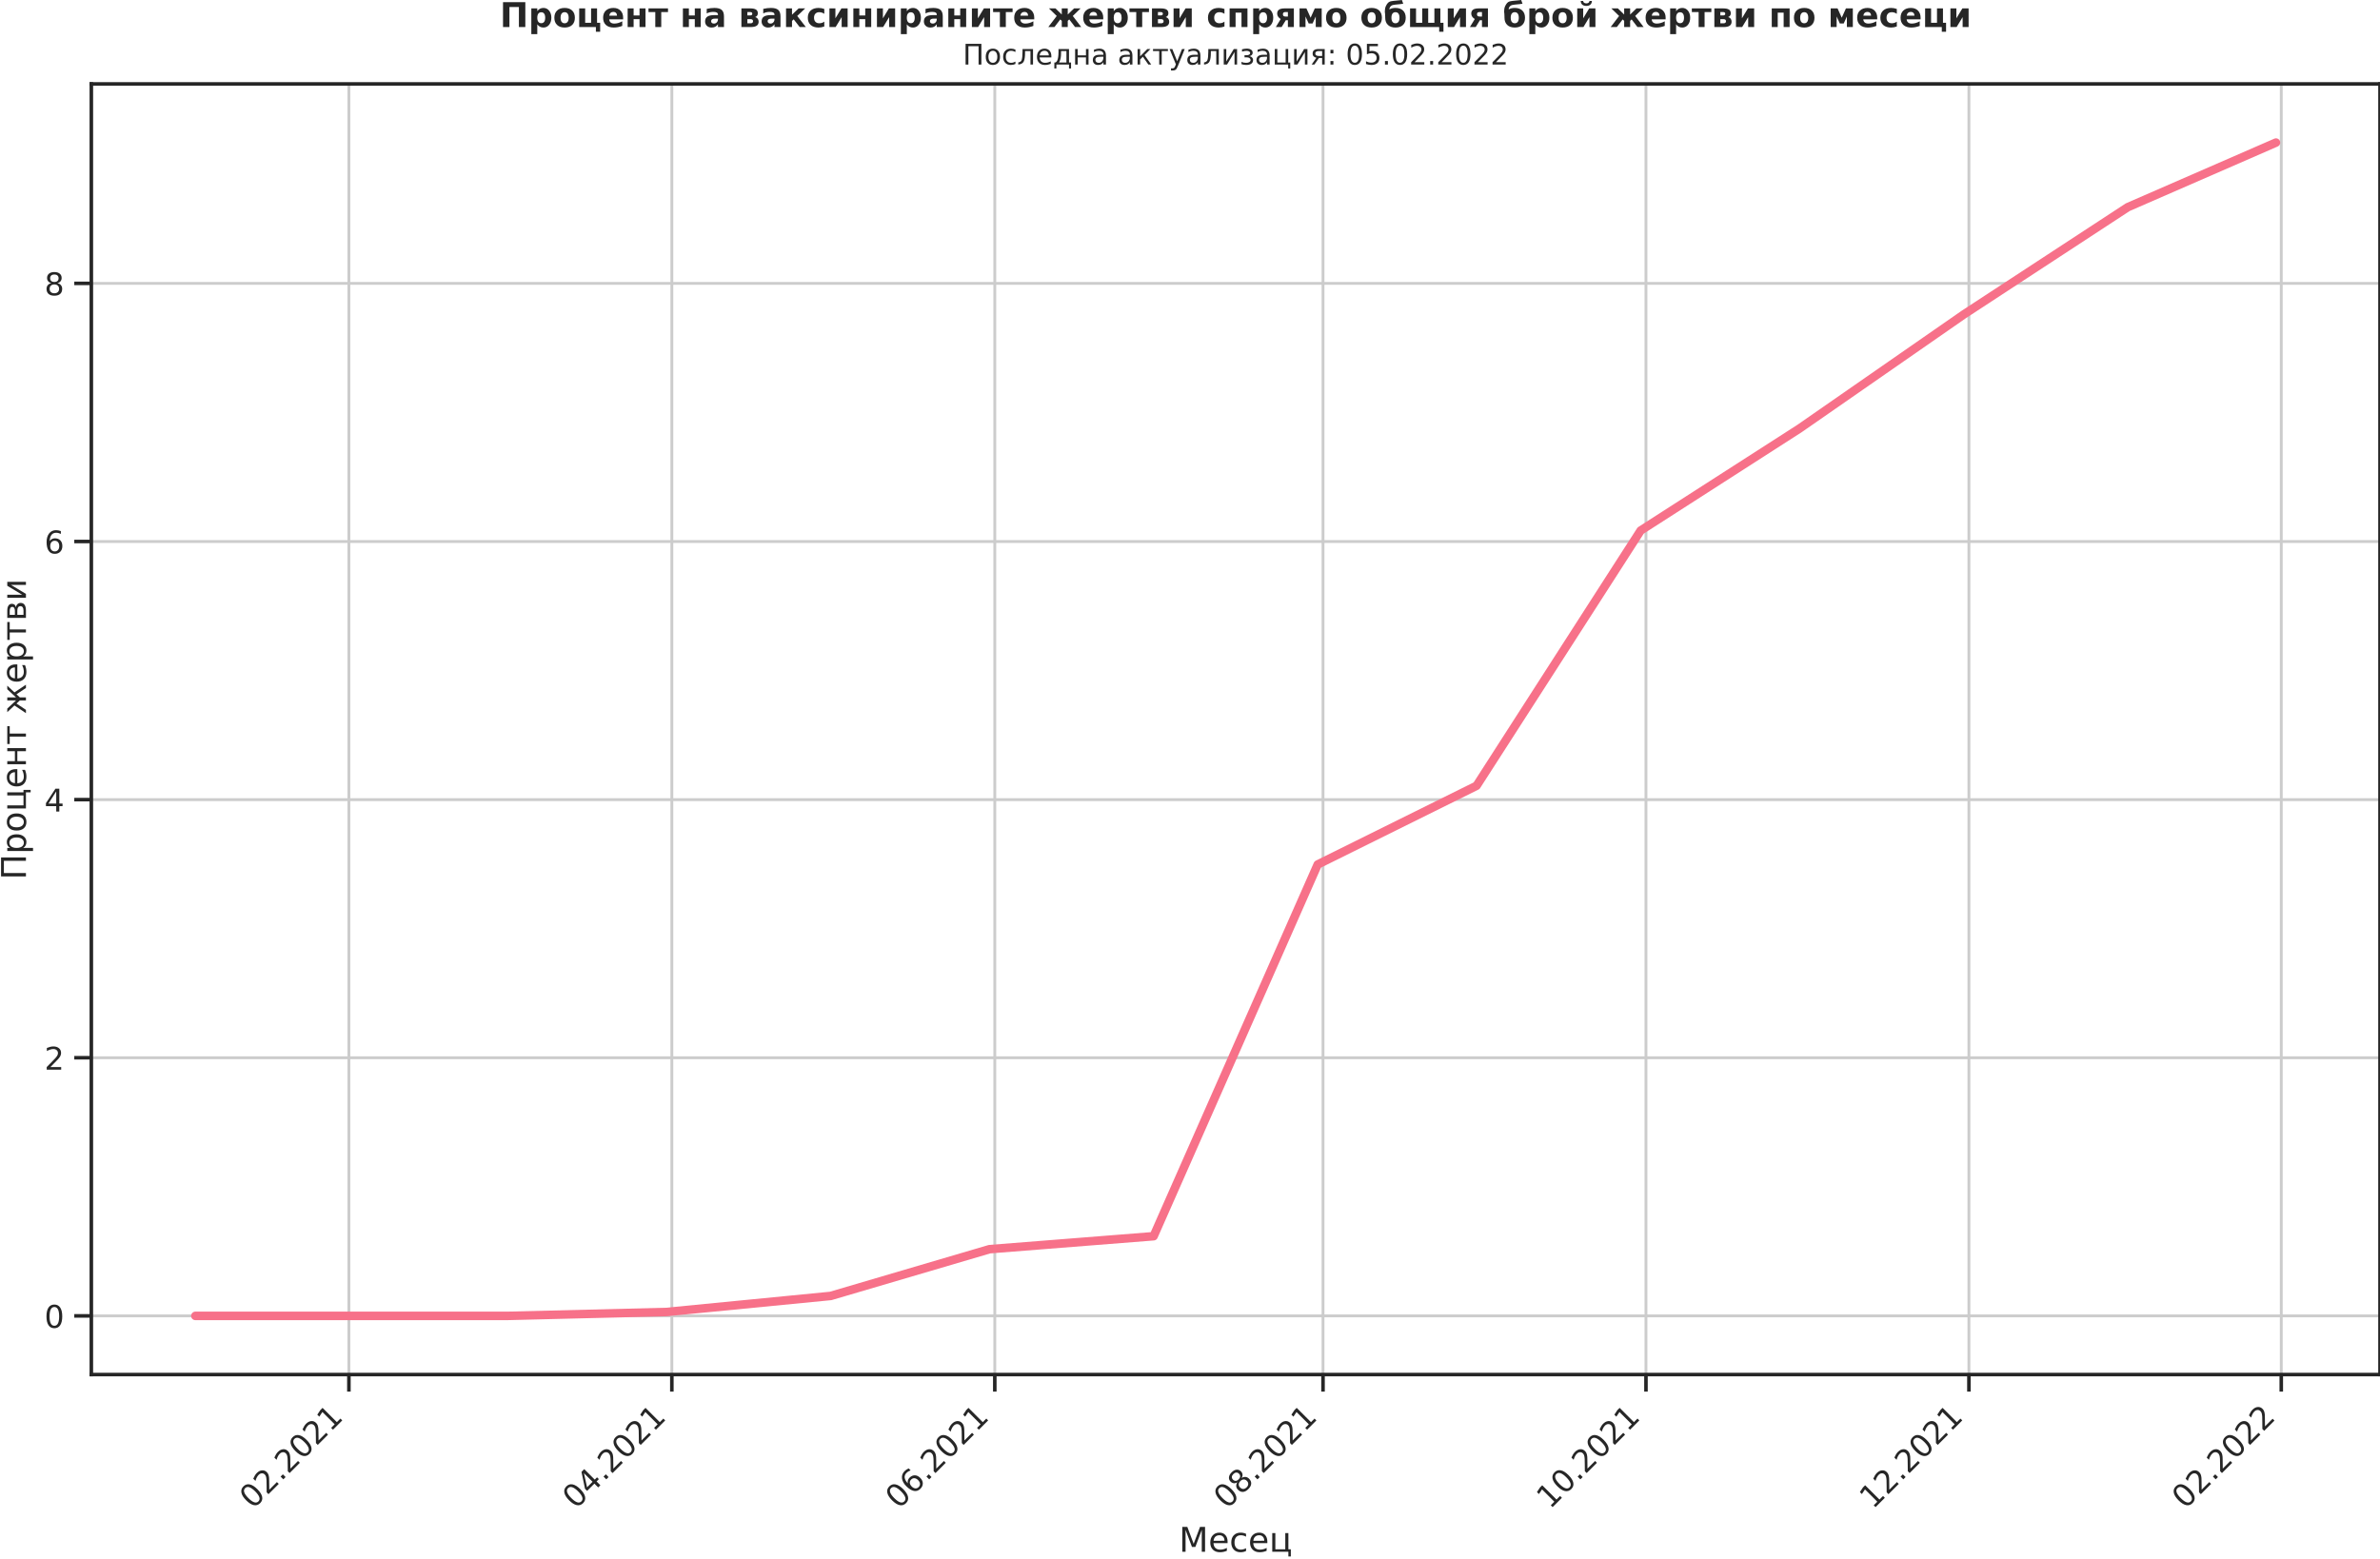
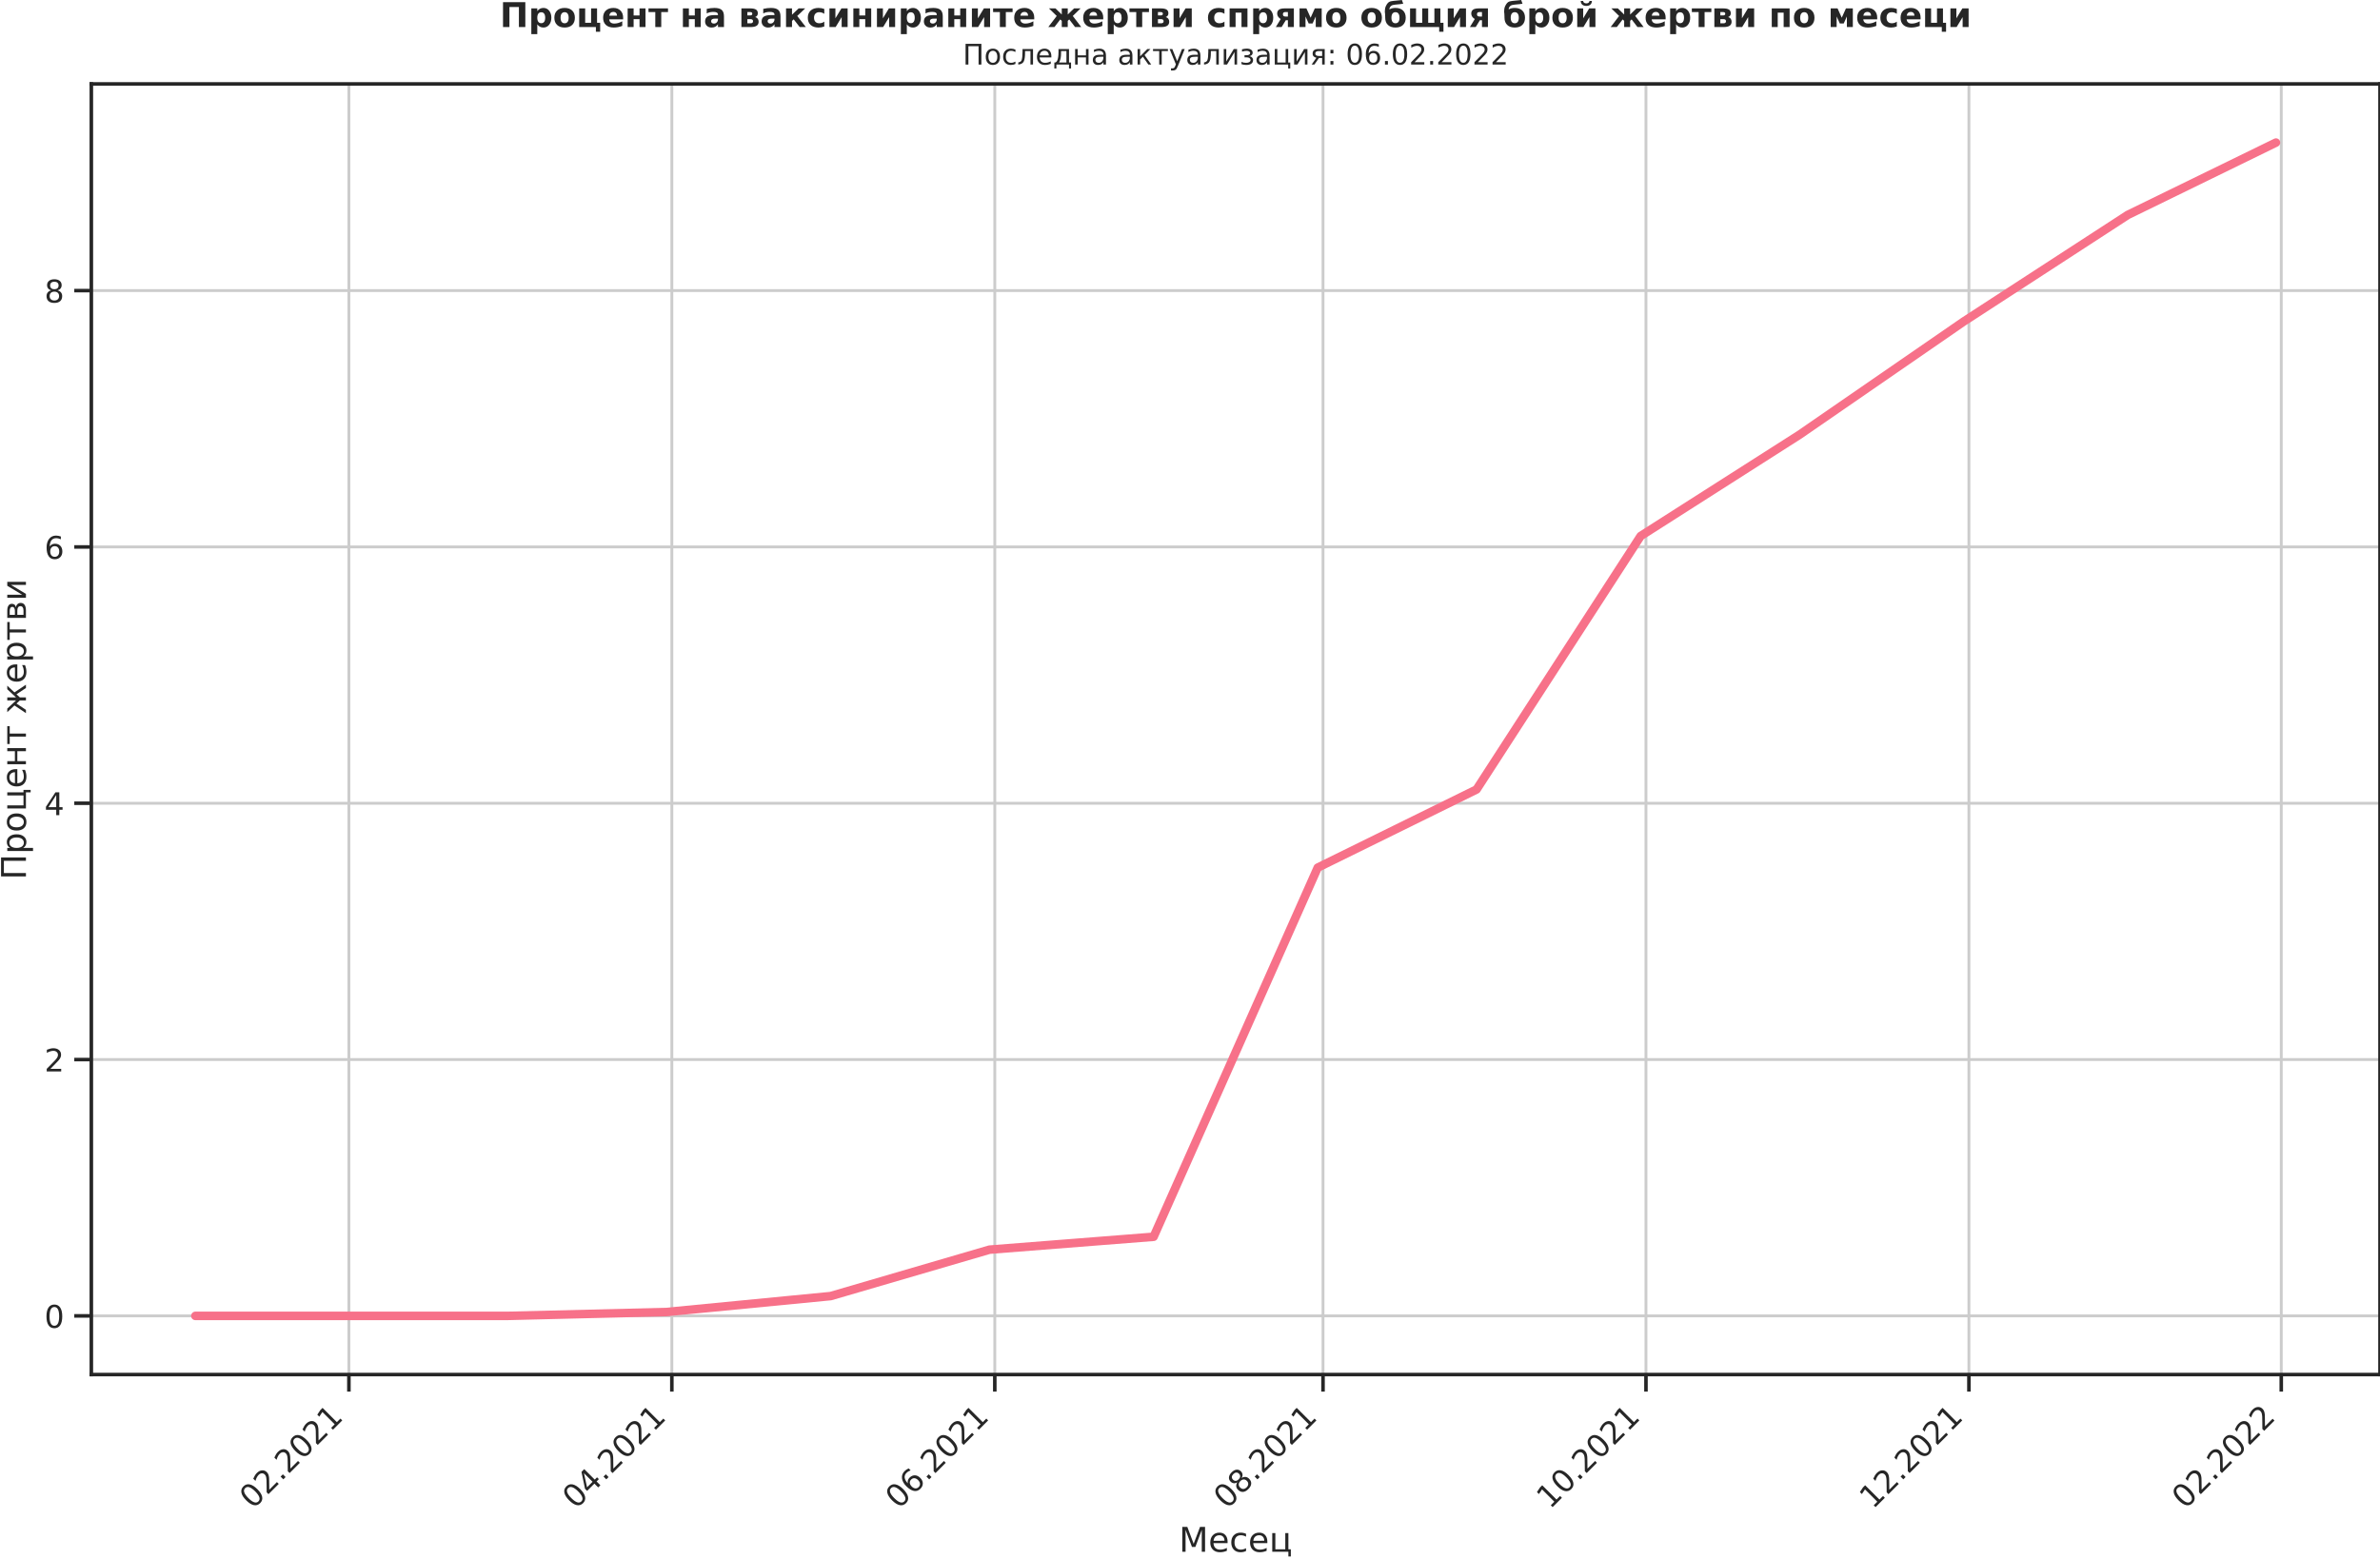
<svg xmlns="http://www.w3.org/2000/svg" xmlns:xlink="http://www.w3.org/1999/xlink" width="836.712pt" height="548.16pt" viewBox="0 0 836.712 548.16" version="1.1">
  <defs>
    <style type="text/css">*{stroke-linejoin: round; stroke-linecap: butt}</style>
  </defs>
  <g id="figure_1">
    <g id="patch_1">
      <path d="M -0 548.16  L 836.712 548.16  L 836.712 0  L -0 0  L -0 548.16  z " style="fill: none" />
    </g>
    <g id="axes_1">
      <g id="patch_2">
        <path d="M 32.112 483.354  L 836.712 483.354  L 836.712 29.51  L 32.112 29.51  L 32.112 483.354  z " style="fill: none" />
      </g>
      <g id="matplotlib.axis_1">
        <g id="xtick_1">
          <g id="line2d_1">
-             <path d="M 122.66 483.354  L 122.66 29.51  " clip-path="url(#pb255b7e3fc)" style="fill: none; stroke: #cccccc; stroke-linecap: round" />
+             <path d="M 122.66 483.354  L 122.66 29.51  " clip-path="url(#pcc615d2683)" style="fill: none; stroke: #cccccc; stroke-linecap: round" />
          </g>
          <g id="line2d_2">
            <defs>
-               <path id="mf6463cd2e3" d="M 0 0  L 0 6  " style="stroke: #262626; stroke-width: 1.25" />
+               <path id="mf83267df22" d="M 0 0  L 0 6  " style="stroke: #262626; stroke-width: 1.25" />
            </defs>
            <g>
-               <use xlink:href="#mf6463cd2e3" x="122.66" y="483.354" style="fill: #262626; stroke: #262626; stroke-width: 1.25" />
+               <use xlink:href="#mf83267df22" x="122.66" y="483.354" style="fill: #262626; stroke: #262626; stroke-width: 1.25" />
            </g>
          </g>
          <g id="text_1">
            <g style="fill: #262626" transform="translate(88.87744 530.929)rotate(-45)scale(0.11 -0.11)">
              <defs>
                <path id="DejaVuSans-30" d="M 2034 4250  Q 1547 4250 1301 3770  Q 1056 3291 1056 2328  Q 1056 1369 1301 889  Q 1547 409 2034 409  Q 2525 409 2770 889  Q 3016 1369 3016 2328  Q 3016 3291 2770 3770  Q 2525 4250 2034 4250  z M 2034 4750  Q 2819 4750 3233 4129  Q 3647 3509 3647 2328  Q 3647 1150 3233 529  Q 2819 -91 2034 -91  Q 1250 -91 836 529  Q 422 1150 422 2328  Q 422 3509 836 4129  Q 1250 4750 2034 4750  z " transform="scale(0.015625)" />
                <path id="DejaVuSans-32" d="M 1228 531  L 3431 531  L 3431 0  L 469 0  L 469 531  Q 828 903 1448 1529  Q 2069 2156 2228 2338  Q 2531 2678 2651 2914  Q 2772 3150 2772 3378  Q 2772 3750 2511 3984  Q 2250 4219 1831 4219  Q 1534 4219 1204 4116  Q 875 4013 500 3803  L 500 4441  Q 881 4594 1212 4672  Q 1544 4750 1819 4750  Q 2544 4750 2975 4387  Q 3406 4025 3406 3419  Q 3406 3131 3298 2873  Q 3191 2616 2906 2266  Q 2828 2175 2409 1742  Q 1991 1309 1228 531  z " transform="scale(0.015625)" />
                <path id="DejaVuSans-2e" d="M 684 794  L 1344 794  L 1344 0  L 684 0  L 684 794  z " transform="scale(0.015625)" />
                <path id="DejaVuSans-31" d="M 794 531  L 1825 531  L 1825 4091  L 703 3866  L 703 4441  L 1819 4666  L 2450 4666  L 2450 531  L 3481 531  L 3481 0  L 794 0  L 794 531  z " transform="scale(0.015625)" />
              </defs>
              <use xlink:href="#DejaVuSans-30" />
              <use xlink:href="#DejaVuSans-32" x="63.623" />
              <use xlink:href="#DejaVuSans-2e" x="127.246" />
              <use xlink:href="#DejaVuSans-32" x="159.033" />
              <use xlink:href="#DejaVuSans-30" x="222.656" />
              <use xlink:href="#DejaVuSans-32" x="286.279" />
              <use xlink:href="#DejaVuSans-31" x="349.902" />
            </g>
          </g>
        </g>
        <g id="xtick_2">
          <g id="line2d_3">
-             <path d="M 236.194 483.354  L 236.194 29.51  " clip-path="url(#pb255b7e3fc)" style="fill: none; stroke: #cccccc; stroke-linecap: round" />
+             <path d="M 236.194 483.354  L 236.194 29.51  " clip-path="url(#pcc615d2683)" style="fill: none; stroke: #cccccc; stroke-linecap: round" />
          </g>
          <g id="line2d_4">
            <g>
-               <use xlink:href="#mf6463cd2e3" x="236.194" y="483.354" style="fill: #262626; stroke: #262626; stroke-width: 1.25" />
+               <use xlink:href="#mf83267df22" x="236.194" y="483.354" style="fill: #262626; stroke: #262626; stroke-width: 1.25" />
            </g>
          </g>
          <g id="text_2">
            <g style="fill: #262626" transform="translate(202.4111 530.929)rotate(-45)scale(0.11 -0.11)">
              <defs>
                <path id="DejaVuSans-34" d="M 2419 4116  L 825 1625  L 2419 1625  L 2419 4116  z M 2253 4666  L 3047 4666  L 3047 1625  L 3713 1625  L 3713 1100  L 3047 1100  L 3047 0  L 2419 0  L 2419 1100  L 313 1100  L 313 1709  L 2253 4666  z " transform="scale(0.015625)" />
              </defs>
              <use xlink:href="#DejaVuSans-30" />
              <use xlink:href="#DejaVuSans-34" x="63.623" />
              <use xlink:href="#DejaVuSans-2e" x="127.246" />
              <use xlink:href="#DejaVuSans-32" x="159.033" />
              <use xlink:href="#DejaVuSans-30" x="222.656" />
              <use xlink:href="#DejaVuSans-32" x="286.279" />
              <use xlink:href="#DejaVuSans-31" x="349.902" />
            </g>
          </g>
        </g>
        <g id="xtick_3">
          <g id="line2d_5">
-             <path d="M 349.728 483.354  L 349.728 29.51  " clip-path="url(#pb255b7e3fc)" style="fill: none; stroke: #cccccc; stroke-linecap: round" />
+             <path d="M 349.728 483.354  L 349.728 29.51  " clip-path="url(#pcc615d2683)" style="fill: none; stroke: #cccccc; stroke-linecap: round" />
          </g>
          <g id="line2d_6">
            <g>
-               <use xlink:href="#mf6463cd2e3" x="349.728" y="483.354" style="fill: #262626; stroke: #262626; stroke-width: 1.25" />
+               <use xlink:href="#mf83267df22" x="349.728" y="483.354" style="fill: #262626; stroke: #262626; stroke-width: 1.25" />
            </g>
          </g>
          <g id="text_3">
            <g style="fill: #262626" transform="translate(315.9448 530.929)rotate(-45)scale(0.11 -0.11)">
              <defs>
                <path id="DejaVuSans-36" d="M 2113 2584  Q 1688 2584 1439 2293  Q 1191 2003 1191 1497  Q 1191 994 1439 701  Q 1688 409 2113 409  Q 2538 409 2786 701  Q 3034 994 3034 1497  Q 3034 2003 2786 2293  Q 2538 2584 2113 2584  z M 3366 4563  L 3366 3988  Q 3128 4100 2886 4159  Q 2644 4219 2406 4219  Q 1781 4219 1451 3797  Q 1122 3375 1075 2522  Q 1259 2794 1537 2939  Q 1816 3084 2150 3084  Q 2853 3084 3261 2657  Q 3669 2231 3669 1497  Q 3669 778 3244 343  Q 2819 -91 2113 -91  Q 1303 -91 875 529  Q 447 1150 447 2328  Q 447 3434 972 4092  Q 1497 4750 2381 4750  Q 2619 4750 2861 4703  Q 3103 4656 3366 4563  z " transform="scale(0.015625)" />
              </defs>
              <use xlink:href="#DejaVuSans-30" />
              <use xlink:href="#DejaVuSans-36" x="63.623" />
              <use xlink:href="#DejaVuSans-2e" x="127.246" />
              <use xlink:href="#DejaVuSans-32" x="159.033" />
              <use xlink:href="#DejaVuSans-30" x="222.656" />
              <use xlink:href="#DejaVuSans-32" x="286.279" />
              <use xlink:href="#DejaVuSans-31" x="349.902" />
            </g>
          </g>
        </g>
        <g id="xtick_4">
          <g id="line2d_7">
-             <path d="M 465.122 483.354  L 465.122 29.51  " clip-path="url(#pb255b7e3fc)" style="fill: none; stroke: #cccccc; stroke-linecap: round" />
+             <path d="M 465.122 483.354  L 465.122 29.51  " clip-path="url(#pcc615d2683)" style="fill: none; stroke: #cccccc; stroke-linecap: round" />
          </g>
          <g id="line2d_8">
            <g>
-               <use xlink:href="#mf6463cd2e3" x="465.122" y="483.354" style="fill: #262626; stroke: #262626; stroke-width: 1.25" />
+               <use xlink:href="#mf83267df22" x="465.122" y="483.354" style="fill: #262626; stroke: #262626; stroke-width: 1.25" />
            </g>
          </g>
          <g id="text_4">
            <g style="fill: #262626" transform="translate(431.3396 530.929)rotate(-45)scale(0.11 -0.11)">
              <defs>
                <path id="DejaVuSans-38" d="M 2034 2216  Q 1584 2216 1326 1975  Q 1069 1734 1069 1313  Q 1069 891 1326 650  Q 1584 409 2034 409  Q 2484 409 2743 651  Q 3003 894 3003 1313  Q 3003 1734 2745 1975  Q 2488 2216 2034 2216  z M 1403 2484  Q 997 2584 770 2862  Q 544 3141 544 3541  Q 544 4100 942 4425  Q 1341 4750 2034 4750  Q 2731 4750 3128 4425  Q 3525 4100 3525 3541  Q 3525 3141 3298 2862  Q 3072 2584 2669 2484  Q 3125 2378 3379 2068  Q 3634 1759 3634 1313  Q 3634 634 3220 271  Q 2806 -91 2034 -91  Q 1263 -91 848 271  Q 434 634 434 1313  Q 434 1759 690 2068  Q 947 2378 1403 2484  z M 1172 3481  Q 1172 3119 1398 2916  Q 1625 2713 2034 2713  Q 2441 2713 2670 2916  Q 2900 3119 2900 3481  Q 2900 3844 2670 4047  Q 2441 4250 2034 4250  Q 1625 4250 1398 4047  Q 1172 3844 1172 3481  z " transform="scale(0.015625)" />
              </defs>
              <use xlink:href="#DejaVuSans-30" />
              <use xlink:href="#DejaVuSans-38" x="63.623" />
              <use xlink:href="#DejaVuSans-2e" x="127.246" />
              <use xlink:href="#DejaVuSans-32" x="159.033" />
              <use xlink:href="#DejaVuSans-30" x="222.656" />
              <use xlink:href="#DejaVuSans-32" x="286.279" />
              <use xlink:href="#DejaVuSans-31" x="349.902" />
            </g>
          </g>
        </g>
        <g id="xtick_5">
          <g id="line2d_9">
-             <path d="M 578.656 483.354  L 578.656 29.51  " clip-path="url(#pb255b7e3fc)" style="fill: none; stroke: #cccccc; stroke-linecap: round" />
+             <path d="M 578.656 483.354  L 578.656 29.51  " clip-path="url(#pcc615d2683)" style="fill: none; stroke: #cccccc; stroke-linecap: round" />
          </g>
          <g id="line2d_10">
            <g>
-               <use xlink:href="#mf6463cd2e3" x="578.656" y="483.354" style="fill: #262626; stroke: #262626; stroke-width: 1.25" />
+               <use xlink:href="#mf83267df22" x="578.656" y="483.354" style="fill: #262626; stroke: #262626; stroke-width: 1.25" />
            </g>
          </g>
          <g id="text_5">
            <g style="fill: #262626" transform="translate(544.8733 530.929)rotate(-45)scale(0.11 -0.11)">
              <use xlink:href="#DejaVuSans-31" />
              <use xlink:href="#DejaVuSans-30" x="63.623" />
              <use xlink:href="#DejaVuSans-2e" x="127.246" />
              <use xlink:href="#DejaVuSans-32" x="159.033" />
              <use xlink:href="#DejaVuSans-30" x="222.656" />
              <use xlink:href="#DejaVuSans-32" x="286.279" />
              <use xlink:href="#DejaVuSans-31" x="349.902" />
            </g>
          </g>
        </g>
        <g id="xtick_6">
          <g id="line2d_11">
-             <path d="M 692.19 483.354  L 692.19 29.51  " clip-path="url(#pb255b7e3fc)" style="fill: none; stroke: #cccccc; stroke-linecap: round" />
+             <path d="M 692.19 483.354  L 692.19 29.51  " clip-path="url(#pcc615d2683)" style="fill: none; stroke: #cccccc; stroke-linecap: round" />
          </g>
          <g id="line2d_12">
            <g>
-               <use xlink:href="#mf6463cd2e3" x="692.19" y="483.354" style="fill: #262626; stroke: #262626; stroke-width: 1.25" />
+               <use xlink:href="#mf83267df22" x="692.19" y="483.354" style="fill: #262626; stroke: #262626; stroke-width: 1.25" />
            </g>
          </g>
          <g id="text_6">
            <g style="fill: #262626" transform="translate(658.4069 530.929)rotate(-45)scale(0.11 -0.11)">
              <use xlink:href="#DejaVuSans-31" />
              <use xlink:href="#DejaVuSans-32" x="63.623" />
              <use xlink:href="#DejaVuSans-2e" x="127.246" />
              <use xlink:href="#DejaVuSans-32" x="159.033" />
              <use xlink:href="#DejaVuSans-30" x="222.656" />
              <use xlink:href="#DejaVuSans-32" x="286.279" />
              <use xlink:href="#DejaVuSans-31" x="349.902" />
            </g>
          </g>
        </g>
        <g id="xtick_7">
          <g id="line2d_13">
-             <path d="M 802.001 483.354  L 802.001 29.51  " clip-path="url(#pb255b7e3fc)" style="fill: none; stroke: #cccccc; stroke-linecap: round" />
+             <path d="M 802.001 483.354  L 802.001 29.51  " clip-path="url(#pcc615d2683)" style="fill: none; stroke: #cccccc; stroke-linecap: round" />
          </g>
          <g id="line2d_14">
            <g>
-               <use xlink:href="#mf6463cd2e3" x="802.001" y="483.354" style="fill: #262626; stroke: #262626; stroke-width: 1.25" />
+               <use xlink:href="#mf83267df22" x="802.001" y="483.354" style="fill: #262626; stroke: #262626; stroke-width: 1.25" />
            </g>
          </g>
          <g id="text_7">
            <g style="fill: #262626" transform="translate(768.2182 530.929)rotate(-45)scale(0.11 -0.11)">
              <use xlink:href="#DejaVuSans-30" />
              <use xlink:href="#DejaVuSans-32" x="63.623" />
              <use xlink:href="#DejaVuSans-2e" x="127.246" />
              <use xlink:href="#DejaVuSans-32" x="159.033" />
              <use xlink:href="#DejaVuSans-30" x="222.656" />
              <use xlink:href="#DejaVuSans-32" x="286.279" />
              <use xlink:href="#DejaVuSans-32" x="349.902" />
            </g>
          </g>
        </g>
        <g id="text_8">
          <g style="fill: #262626" transform="translate(414.4691 545.6648)scale(0.12 -0.12)">
            <defs>
              <path id="DejaVuSans-41c" d="M 628 4666  L 1569 4666  L 2759 1491  L 3956 4666  L 4897 4666  L 4897 0  L 4281 0  L 4281 4097  L 3078 897  L 2444 897  L 1241 4097  L 1241 0  L 628 0  L 628 4666  z " transform="scale(0.015625)" />
              <path id="DejaVuSans-435" d="M 3597 1894  L 3597 1613  L 953 1613  Q 991 1019 1311 708  Q 1631 397 2203 397  Q 2534 397 2845 478  Q 3156 559 3463 722  L 3463 178  Q 3153 47 2828 -22  Q 2503 -91 2169 -91  Q 1331 -91 842 396  Q 353 884 353 1716  Q 353 2575 817 3079  Q 1281 3584 2069 3584  Q 2775 3584 3186 3129  Q 3597 2675 3597 1894  z M 3022 2063  Q 3016 2534 2758 2815  Q 2500 3097 2075 3097  Q 1594 3097 1305 2825  Q 1016 2553 972 2059  L 3022 2063  z " transform="scale(0.015625)" />
              <path id="DejaVuSans-441" d="M 3122 3366  L 3122 2828  Q 2878 2963 2633 3030  Q 2388 3097 2138 3097  Q 1578 3097 1268 2742  Q 959 2388 959 1747  Q 959 1106 1268 751  Q 1578 397 2138 397  Q 2388 397 2633 464  Q 2878 531 3122 666  L 3122 134  Q 2881 22 2623 -34  Q 2366 -91 2075 -91  Q 1284 -91 818 406  Q 353 903 353 1747  Q 353 2603 823 3093  Q 1294 3584 2113 3584  Q 2378 3584 2631 3529  Q 2884 3475 3122 3366  z " transform="scale(0.015625)" />
              <path id="DejaVuSans-446" d="M 3603 0  L 581 0  L 581 3500  L 1159 3500  L 1159 459  L 3025 459  L 3025 3500  L 3603 3500  L 3603 459  L 4063 459  L 4063 -884  L 3603 -884  L 3603 0  z " transform="scale(0.015625)" />
            </defs>
            <use xlink:href="#DejaVuSans-41c" />
            <use xlink:href="#DejaVuSans-435" x="86.279" />
            <use xlink:href="#DejaVuSans-441" x="147.803" />
            <use xlink:href="#DejaVuSans-435" x="202.783" />
            <use xlink:href="#DejaVuSans-446" x="264.307" />
          </g>
        </g>
      </g>
      <g id="matplotlib.axis_2">
        <g id="ytick_1">
          <g id="line2d_15">
-             <path d="M 32.112 462.724  L 836.712 462.724  " clip-path="url(#pb255b7e3fc)" style="fill: none; stroke: #cccccc; stroke-linecap: round" />
+             <path d="M 32.112 462.724  L 836.712 462.724  " clip-path="url(#pcc615d2683)" style="fill: none; stroke: #cccccc; stroke-linecap: round" />
          </g>
          <g id="line2d_16">
            <defs>
-               <path id="m9654c378cf" d="M 0 0  L -6 0  " style="stroke: #262626; stroke-width: 1.25" />
+               <path id="m43752e17f9" d="M 0 0  L -6 0  " style="stroke: #262626; stroke-width: 1.25" />
            </defs>
            <g>
-               <use xlink:href="#m9654c378cf" x="32.112" y="462.724" style="fill: #262626; stroke: #262626; stroke-width: 1.25" />
+               <use xlink:href="#m43752e17f9" x="32.112" y="462.724" style="fill: #262626; stroke: #262626; stroke-width: 1.25" />
            </g>
          </g>
          <g id="text_9">
            <g style="fill: #262626" transform="translate(15.61375 466.9035)scale(0.11 -0.11)">
              <use xlink:href="#DejaVuSans-30" />
            </g>
          </g>
        </g>
        <g id="ytick_2">
          <g id="line2d_17">
-             <path d="M 32.112 371.956  L 836.712 371.956  " clip-path="url(#pb255b7e3fc)" style="fill: none; stroke: #cccccc; stroke-linecap: round" />
+             <path d="M 32.112 372.59  L 836.712 372.59  " clip-path="url(#pcc615d2683)" style="fill: none; stroke: #cccccc; stroke-linecap: round" />
          </g>
          <g id="line2d_18">
            <g>
-               <use xlink:href="#m9654c378cf" x="32.112" y="371.956" style="fill: #262626; stroke: #262626; stroke-width: 1.25" />
+               <use xlink:href="#m43752e17f9" x="32.112" y="372.59" style="fill: #262626; stroke: #262626; stroke-width: 1.25" />
            </g>
          </g>
          <g id="text_10">
-             <g style="fill: #262626" transform="translate(15.61375 376.1348)scale(0.11 -0.11)">
+             <g style="fill: #262626" transform="translate(15.61375 376.7696)scale(0.11 -0.11)">
              <use xlink:href="#DejaVuSans-32" />
            </g>
          </g>
        </g>
        <g id="ytick_3">
          <g id="line2d_19">
-             <path d="M 32.112 281.187  L 836.712 281.187  " clip-path="url(#pb255b7e3fc)" style="fill: none; stroke: #cccccc; stroke-linecap: round" />
+             <path d="M 32.112 282.456  L 836.712 282.456  " clip-path="url(#pcc615d2683)" style="fill: none; stroke: #cccccc; stroke-linecap: round" />
          </g>
          <g id="line2d_20">
            <g>
-               <use xlink:href="#m9654c378cf" x="32.112" y="281.187" style="fill: #262626; stroke: #262626; stroke-width: 1.25" />
+               <use xlink:href="#m43752e17f9" x="32.112" y="282.456" style="fill: #262626; stroke: #262626; stroke-width: 1.25" />
            </g>
          </g>
          <g id="text_11">
-             <g style="fill: #262626" transform="translate(15.61375 285.3661)scale(0.11 -0.11)">
+             <g style="fill: #262626" transform="translate(15.61375 286.6356)scale(0.11 -0.11)">
              <use xlink:href="#DejaVuSans-34" />
            </g>
          </g>
        </g>
        <g id="ytick_4">
          <g id="line2d_21">
-             <path d="M 32.112 190.418  L 836.712 190.418  " clip-path="url(#pb255b7e3fc)" style="fill: none; stroke: #cccccc; stroke-linecap: round" />
+             <path d="M 32.112 192.322  L 836.712 192.322  " clip-path="url(#pcc615d2683)" style="fill: none; stroke: #cccccc; stroke-linecap: round" />
          </g>
          <g id="line2d_22">
            <g>
-               <use xlink:href="#m9654c378cf" x="32.112" y="190.418" style="fill: #262626; stroke: #262626; stroke-width: 1.25" />
+               <use xlink:href="#m43752e17f9" x="32.112" y="192.322" style="fill: #262626; stroke: #262626; stroke-width: 1.25" />
            </g>
          </g>
          <g id="text_12">
-             <g style="fill: #262626" transform="translate(15.61375 194.5973)scale(0.11 -0.11)">
+             <g style="fill: #262626" transform="translate(15.61375 196.5016)scale(0.11 -0.11)">
              <use xlink:href="#DejaVuSans-36" />
            </g>
          </g>
        </g>
        <g id="ytick_5">
          <g id="line2d_23">
-             <path d="M 32.112 99.649  L 836.712 99.649  " clip-path="url(#pb255b7e3fc)" style="fill: none; stroke: #cccccc; stroke-linecap: round" />
+             <path d="M 32.112 102.188  L 836.712 102.188  " clip-path="url(#pcc615d2683)" style="fill: none; stroke: #cccccc; stroke-linecap: round" />
          </g>
          <g id="line2d_24">
            <g>
-               <use xlink:href="#m9654c378cf" x="32.112" y="99.649" style="fill: #262626; stroke: #262626; stroke-width: 1.25" />
+               <use xlink:href="#m43752e17f9" x="32.112" y="102.188" style="fill: #262626; stroke: #262626; stroke-width: 1.25" />
            </g>
          </g>
          <g id="text_13">
-             <g style="fill: #262626" transform="translate(15.61375 103.8286)scale(0.11 -0.11)">
+             <g style="fill: #262626" transform="translate(15.61375 106.3676)scale(0.11 -0.11)">
              <use xlink:href="#DejaVuSans-38" />
            </g>
          </g>
        </g>
        <g id="text_14">
          <g style="fill: #262626" transform="translate(9.118125 309.3612)rotate(-90)scale(0.12 -0.12)">
            <defs>
              <path id="DejaVuSans-41f" d="M 4184 4666  L 4184 0  L 3553 0  L 3553 4134  L 1259 4134  L 1259 0  L 628 0  L 628 4666  L 4184 4666  z " transform="scale(0.015625)" />
              <path id="DejaVuSans-440" d="M 1159 525  L 1159 -1331  L 581 -1331  L 581 3500  L 1159 3500  L 1159 2969  Q 1341 3281 1617 3432  Q 1894 3584 2278 3584  Q 2916 3584 3314 3078  Q 3713 2572 3713 1747  Q 3713 922 3314 415  Q 2916 -91 2278 -91  Q 1894 -91 1617 61  Q 1341 213 1159 525  z M 3116 1747  Q 3116 2381 2855 2742  Q 2594 3103 2138 3103  Q 1681 3103 1420 2742  Q 1159 2381 1159 1747  Q 1159 1113 1420 752  Q 1681 391 2138 391  Q 2594 391 2855 752  Q 3116 1113 3116 1747  z " transform="scale(0.015625)" />
              <path id="DejaVuSans-43e" d="M 1959 3097  Q 1497 3097 1228 2736  Q 959 2375 959 1747  Q 959 1119 1226 758  Q 1494 397 1959 397  Q 2419 397 2687 759  Q 2956 1122 2956 1747  Q 2956 2369 2687 2733  Q 2419 3097 1959 3097  z M 1959 3584  Q 2709 3584 3137 3096  Q 3566 2609 3566 1747  Q 3566 888 3137 398  Q 2709 -91 1959 -91  Q 1206 -91 779 398  Q 353 888 353 1747  Q 353 2609 779 3096  Q 1206 3584 1959 3584  z " transform="scale(0.015625)" />
              <path id="DejaVuSans-43d" d="M 581 3500  L 1159 3500  L 1159 2072  L 3025 2072  L 3025 3500  L 3603 3500  L 3603 0  L 3025 0  L 3025 1613  L 1159 1613  L 1159 0  L 581 0  L 581 3500  z " transform="scale(0.015625)" />
              <path id="DejaVuSans-442" d="M 188 3500  L 3541 3500  L 3541 3041  L 2147 3041  L 2147 0  L 1581 0  L 1581 3041  L 188 3041  L 188 3500  z " transform="scale(0.015625)" />
              <path id="DejaVuSans-20" transform="scale(0.015625)" />
              <path id="DejaVuSans-436" d="M 2597 3500  L 3169 3500  L 3169 1856  L 4697 3500  L 5366 3500  L 4109 2153  L 5547 0  L 4931 0  L 3753 1769  L 3169 1141  L 3169 0  L 2597 0  L 2597 1141  L 2013 1769  L 834 0  L 219 0  L 1656 2153  L 400 3500  L 1069 3500  L 2597 1856  L 2597 3500  z " transform="scale(0.015625)" />
              <path id="DejaVuSans-432" d="M 1156 1613  L 1156 459  L 1975 459  Q 2369 459 2575 607  Q 2781 756 2781 1038  Q 2781 1319 2575 1466  Q 2369 1613 1975 1613  L 1156 1613  z M 1156 3041  L 1156 2072  L 1913 2072  Q 2238 2072 2444 2201  Q 2650 2331 2650 2563  Q 2650 2794 2444 2917  Q 2238 3041 1913 3041  L 1156 3041  z M 581 3500  L 1950 3500  Q 2566 3500 2897 3275  Q 3228 3050 3228 2634  Q 3228 2313 3059 2123  Q 2891 1934 2559 1888  Q 2956 1813 3175 1575  Q 3394 1338 3394 981  Q 3394 513 3033 256  Q 2672 0 2003 0  L 581 0  L 581 3500  z " transform="scale(0.015625)" />
              <path id="DejaVuSans-438" d="M 3578 3500  L 3578 0  L 3006 0  L 3006 2809  L 1319 0  L 581 0  L 581 3500  L 1153 3500  L 1153 697  L 2838 3500  L 3578 3500  z " transform="scale(0.015625)" />
            </defs>
            <use xlink:href="#DejaVuSans-41f" />
            <use xlink:href="#DejaVuSans-440" x="75.195" />
            <use xlink:href="#DejaVuSans-43e" x="138.672" />
            <use xlink:href="#DejaVuSans-446" x="199.854" />
            <use xlink:href="#DejaVuSans-435" x="267.92" />
            <use xlink:href="#DejaVuSans-43d" x="329.443" />
            <use xlink:href="#DejaVuSans-442" x="394.824" />
            <use xlink:href="#DejaVuSans-20" x="453.076" />
            <use xlink:href="#DejaVuSans-436" x="484.863" />
            <use xlink:href="#DejaVuSans-435" x="574.951" />
            <use xlink:href="#DejaVuSans-440" x="636.475" />
            <use xlink:href="#DejaVuSans-442" x="699.951" />
            <use xlink:href="#DejaVuSans-432" x="758.203" />
            <use xlink:href="#DejaVuSans-438" x="817.139" />
          </g>
        </g>
      </g>
      <g id="line2d_25">
-         <path d="M 68.685 462.724  L 120.799 462.724  L 178.496 462.724  L 234.333 461.349  L 292.03 455.71  L 347.866 439.27  L 405.564 434.709  L 463.261 303.987  L 519.097 276.308  L 576.795 186.561  L 632.631 150.688  L 690.329 110.62  L 748.026 72.859  L 800.14 50.139  " clip-path="url(#pb255b7e3fc)" style="fill: none; stroke: #f77189; stroke-width: 3; stroke-linecap: round" />
+         <path d="M 68.685 462.724  L 120.799 462.724  L 178.496 462.724  L 234.333 461.359  L 292.03 455.759  L 347.866 439.434  L 405.564 434.905  L 463.261 305.097  L 519.097 277.612  L 576.795 188.492  L 632.631 152.87  L 690.329 113.082  L 748.026 75.585  L 800.14 50.139  " clip-path="url(#pcc615d2683)" style="fill: none; stroke: #f77189; stroke-width: 3; stroke-linecap: round" />
      </g>
      <g id="patch_3">
        <path d="M 32.112 483.354  L 32.112 29.51  " style="fill: none; stroke: #262626; stroke-width: 1.25; stroke-linejoin: miter; stroke-linecap: square" />
      </g>
      <g id="patch_4">
        <path d="M 836.712 483.354  L 836.712 29.51  " style="fill: none; stroke: #262626; stroke-width: 1.25; stroke-linejoin: miter; stroke-linecap: square" />
      </g>
      <g id="patch_5">
        <path d="M 32.112 483.354  L 836.712 483.354  " style="fill: none; stroke: #262626; stroke-width: 1.25; stroke-linejoin: miter; stroke-linecap: square" />
      </g>
      <g id="patch_6">
        <path d="M 32.112 29.51  L 836.712 29.51  " style="fill: none; stroke: #262626; stroke-width: 1.25; stroke-linejoin: miter; stroke-linecap: square" />
      </g>
      <g id="text_15">
        <g style="fill: #262626" transform="translate(338.4806 22.70235)scale(0.09996 -0.09996)">
          <defs>
            <path id="DejaVuSans-43b" d="M 238 0  L 238 478  Q 806 566 981 959  Q 1194 1513 1194 2928  L 1194 3500  L 3559 3500  L 3559 0  L 2984 0  L 2984 3041  L 1769 3041  L 1769 2694  Q 1769 1344 1494 738  Q 1200 91 238 0  z " transform="scale(0.015625)" />
            <path id="DejaVuSans-434" d="M 1384 459  L 3053 459  L 3053 3041  L 1844 3041  L 1844 2603  Q 1844 1316 1475 628  L 1384 459  z M 550 459  Q 834 584 959 850  Q 1266 1509 1266 2838  L 1266 3500  L 3631 3500  L 3631 459  L 4091 459  L 4091 -884  L 3631 -884  L 3631 0  L 794 0  L 794 -884  L 334 -884  L 334 459  L 550 459  z " transform="scale(0.015625)" />
            <path id="DejaVuSans-430" d="M 2194 1759  Q 1497 1759 1228 1600  Q 959 1441 959 1056  Q 959 750 1161 570  Q 1363 391 1709 391  Q 2188 391 2477 730  Q 2766 1069 2766 1631  L 2766 1759  L 2194 1759  z M 3341 1997  L 3341 0  L 2766 0  L 2766 531  Q 2569 213 2275 61  Q 1981 -91 1556 -91  Q 1019 -91 701 211  Q 384 513 384 1019  Q 384 1609 779 1909  Q 1175 2209 1959 2209  L 2766 2209  L 2766 2266  Q 2766 2663 2505 2880  Q 2244 3097 1772 3097  Q 1472 3097 1187 3025  Q 903 2953 641 2809  L 641 3341  Q 956 3463 1253 3523  Q 1550 3584 1831 3584  Q 2591 3584 2966 3190  Q 3341 2797 3341 1997  z " transform="scale(0.015625)" />
            <path id="DejaVuSans-43a" d="M 581 3500  L 1153 3500  L 1153 1856  L 2775 3500  L 3481 3500  L 2144 2147  L 3653 0  L 3009 0  L 1769 1766  L 1153 1141  L 1153 0  L 581 0  L 581 3500  z " transform="scale(0.015625)" />
            <path id="DejaVuSans-443" d="M 2059 -325  Q 1816 -950 1584 -1140  Q 1353 -1331 966 -1331  L 506 -1331  L 506 -850  L 844 -850  Q 1081 -850 1212 -737  Q 1344 -625 1503 -206  L 1606 56  L 191 3500  L 800 3500  L 1894 763  L 2988 3500  L 3597 3500  L 2059 -325  z " transform="scale(0.015625)" />
            <path id="DejaVuSans-437" d="M 2206 1888  Q 2594 1813 2809 1584  Q 3025 1356 3025 1019  Q 3025 478 2622 193  Q 2219 -91 1475 -91  Q 1225 -91 961 -47  Q 697 -3 416 84  L 416 619  Q 638 503 903 445  Q 1169 388 1459 388  Q 1931 388 2195 563  Q 2459 738 2459 1019  Q 2459 1294 2225 1461  Q 1991 1628 1563 1628  L 1100 1628  L 1100 2103  L 1584 2103  Q 1947 2103 2158 2242  Q 2369 2381 2369 2600  Q 2369 2800 2151 2944  Q 1934 3088 1563 3088  Q 1341 3088 1089 3047  Q 838 3006 534 2916  L 534 3438  Q 841 3513 1106 3550  Q 1372 3588 1609 3588  Q 2222 3588 2576 3342  Q 2931 3097 2931 2656  Q 2931 2366 2743 2164  Q 2556 1963 2206 1888  z " transform="scale(0.015625)" />
            <path id="DejaVuSans-44f" d="M 1181 2491  Q 1181 2231 1381 2084  Q 1581 1938 1953 1938  L 2728 1938  L 2728 3041  L 1953 3041  Q 1581 3041 1381 2897  Q 1181 2753 1181 2491  z M 363 0  L 1431 1534  Q 1069 1616 828 1830  Q 588 2044 588 2491  Q 588 2997 923 3248  Q 1259 3500 1938 3500  L 3306 3500  L 3306 0  L 2728 0  L 2728 1478  L 2013 1478  L 981 0  L 363 0  z " transform="scale(0.015625)" />
            <path id="DejaVuSans-3a" d="M 750 794  L 1409 794  L 1409 0  L 750 0  L 750 794  z M 750 3309  L 1409 3309  L 1409 2516  L 750 2516  L 750 3309  z " transform="scale(0.015625)" />
-             <path id="DejaVuSans-35" d="M 691 4666  L 3169 4666  L 3169 4134  L 1269 4134  L 1269 2991  Q 1406 3038 1543 3061  Q 1681 3084 1819 3084  Q 2600 3084 3056 2656  Q 3513 2228 3513 1497  Q 3513 744 3044 326  Q 2575 -91 1722 -91  Q 1428 -91 1123 -41  Q 819 9 494 109  L 494 744  Q 775 591 1075 516  Q 1375 441 1709 441  Q 2250 441 2565 725  Q 2881 1009 2881 1497  Q 2881 1984 2565 2268  Q 2250 2553 1709 2553  Q 1456 2553 1204 2497  Q 953 2441 691 2322  L 691 4666  z " transform="scale(0.015625)" />
          </defs>
          <use xlink:href="#DejaVuSans-41f" />
          <use xlink:href="#DejaVuSans-43e" x="75.195" />
          <use xlink:href="#DejaVuSans-441" x="136.377" />
          <use xlink:href="#DejaVuSans-43b" x="191.357" />
          <use xlink:href="#DejaVuSans-435" x="255.273" />
          <use xlink:href="#DejaVuSans-434" x="316.797" />
          <use xlink:href="#DejaVuSans-43d" x="385.938" />
          <use xlink:href="#DejaVuSans-430" x="451.318" />
          <use xlink:href="#DejaVuSans-20" x="512.598" />
          <use xlink:href="#DejaVuSans-430" x="544.385" />
          <use xlink:href="#DejaVuSans-43a" x="605.664" />
          <use xlink:href="#DejaVuSans-442" x="666.064" />
          <use xlink:href="#DejaVuSans-443" x="724.316" />
          <use xlink:href="#DejaVuSans-430" x="783.496" />
          <use xlink:href="#DejaVuSans-43b" x="844.775" />
          <use xlink:href="#DejaVuSans-438" x="908.691" />
          <use xlink:href="#DejaVuSans-437" x="973.682" />
          <use xlink:href="#DejaVuSans-430" x="1026.855" />
          <use xlink:href="#DejaVuSans-446" x="1088.135" />
          <use xlink:href="#DejaVuSans-438" x="1156.201" />
          <use xlink:href="#DejaVuSans-44f" x="1221.191" />
          <use xlink:href="#DejaVuSans-3a" x="1281.348" />
          <use xlink:href="#DejaVuSans-20" x="1315.039" />
          <use xlink:href="#DejaVuSans-30" x="1346.826" />
-           <use xlink:href="#DejaVuSans-35" x="1410.449" />
+           <use xlink:href="#DejaVuSans-36" x="1410.449" />
          <use xlink:href="#DejaVuSans-2e" x="1474.072" />
          <use xlink:href="#DejaVuSans-30" x="1505.859" />
          <use xlink:href="#DejaVuSans-32" x="1569.482" />
          <use xlink:href="#DejaVuSans-2e" x="1633.105" />
          <use xlink:href="#DejaVuSans-32" x="1664.893" />
          <use xlink:href="#DejaVuSans-30" x="1728.516" />
          <use xlink:href="#DejaVuSans-32" x="1792.139" />
          <use xlink:href="#DejaVuSans-32" x="1855.762" />
        </g>
      </g>
      <g id="text_16">
        <g style="fill: #262626" transform="translate(175.7403 9.51)scale(0.12 -0.12)">
          <defs>
            <path id="DejaVuSans-Bold-41f" d="M 4769 4666  L 4769 0  L 3566 0  L 3566 3756  L 1791 3756  L 1791 0  L 588 0  L 588 4666  L 4769 4666  z " transform="scale(0.015625)" />
            <path id="DejaVuSans-Bold-440" d="M 1656 506  L 1656 -1331  L 538 -1331  L 538 3500  L 1656 3500  L 1656 2988  Q 1888 3294 2169 3439  Q 2450 3584 2816 3584  Q 3463 3584 3878 3070  Q 4294 2556 4294 1747  Q 4294 938 3878 423  Q 3463 -91 2816 -91  Q 2450 -91 2169 54  Q 1888 200 1656 506  z M 2400 2772  Q 2041 2772 1848 2508  Q 1656 2244 1656 1747  Q 1656 1250 1848 986  Q 2041 722 2400 722  Q 2759 722 2948 984  Q 3138 1247 3138 1747  Q 3138 2247 2948 2509  Q 2759 2772 2400 2772  z " transform="scale(0.015625)" />
            <path id="DejaVuSans-Bold-43e" d="M 2203 2784  Q 1831 2784 1636 2517  Q 1441 2250 1441 1747  Q 1441 1244 1636 976  Q 1831 709 2203 709  Q 2569 709 2762 976  Q 2956 1244 2956 1747  Q 2956 2250 2762 2517  Q 2569 2784 2203 2784  z M 2203 3584  Q 3106 3584 3614 3096  Q 4122 2609 4122 1747  Q 4122 884 3614 396  Q 3106 -91 2203 -91  Q 1297 -91 786 396  Q 275 884 275 1747  Q 275 2609 786 3096  Q 1297 3584 2203 3584  z " transform="scale(0.015625)" />
            <path id="DejaVuSans-Bold-446" d="M 3666 -884  L 3666 0  L 538 0  L 538 3500  L 1656 3500  L 1656 800  L 2766 800  L 2766 3500  L 3884 3500  L 3884 800  L 4466 800  L 4466 -884  L 3666 -884  z " transform="scale(0.015625)" />
            <path id="DejaVuSans-Bold-435" d="M 4031 1759  L 4031 1441  L 1416 1441  Q 1456 1047 1700 850  Q 1944 653 2381 653  Q 2734 653 3104 758  Q 3475 863 3866 1075  L 3866 213  Q 3469 63 3072 -14  Q 2675 -91 2278 -91  Q 1328 -91 801 392  Q 275 875 275 1747  Q 275 2603 792 3093  Q 1309 3584 2216 3584  Q 3041 3584 3536 3087  Q 4031 2591 4031 1759  z M 2881 2131  Q 2881 2450 2695 2645  Q 2509 2841 2209 2841  Q 1884 2841 1681 2658  Q 1478 2475 1428 2131  L 2881 2131  z " transform="scale(0.015625)" />
            <path id="DejaVuSans-Bold-43d" d="M 538 3500  L 1656 3500  L 1656 2169  L 2766 2169  L 2766 3500  L 3884 3500  L 3884 0  L 2766 0  L 2766 1478  L 1656 1478  L 1656 0  L 538 0  L 538 3500  z " transform="scale(0.015625)" />
            <path id="DejaVuSans-Bold-442" d="M 25 3500  L 3681 3500  L 3681 2809  L 2413 2809  L 2413 0  L 1297 0  L 1297 2809  L 25 2809  L 25 3500  z " transform="scale(0.015625)" />
            <path id="DejaVuSans-Bold-20" transform="scale(0.015625)" />
            <path id="DejaVuSans-Bold-430" d="M 2106 1575  Q 1756 1575 1579 1456  Q 1403 1338 1403 1106  Q 1403 894 1545 773  Q 1688 653 1941 653  Q 2256 653 2472 879  Q 2688 1106 2688 1447  L 2688 1575  L 2106 1575  z M 3816 1997  L 3816 0  L 2688 0  L 2688 519  Q 2463 200 2181 54  Q 1900 -91 1497 -91  Q 953 -91 614 226  Q 275 544 275 1050  Q 275 1666 698 1953  Q 1122 2241 2028 2241  L 2688 2241  L 2688 2328  Q 2688 2594 2478 2717  Q 2269 2841 1825 2841  Q 1466 2841 1156 2769  Q 847 2697 581 2553  L 581 3406  Q 941 3494 1303 3539  Q 1666 3584 2028 3584  Q 2975 3584 3395 3211  Q 3816 2838 3816 1997  z " transform="scale(0.015625)" />
            <path id="DejaVuSans-Bold-432" d="M 2184 2181  Q 2378 2181 2478 2261  Q 2578 2341 2578 2497  Q 2578 2653 2478 2731  Q 2378 2809 2184 2809  L 1656 2809  L 1656 2181  L 2184 2181  z M 2222 700  Q 2469 700 2594 798  Q 2719 897 2719 1094  Q 2719 1288 2594 1384  Q 2469 1481 2222 1481  L 1656 1481  L 1656 700  L 2222 700  z M 538 3500  L 2141 3500  Q 2919 3500 3267 3279  Q 3616 3059 3616 2575  Q 3616 2319 3487 2139  Q 3359 1959 3119 1872  Q 3428 1788 3598 1561  Q 3769 1334 3769 1003  Q 3769 497 3403 248  Q 3038 0 2294 0  L 538 0  L 538 3500  z " transform="scale(0.015625)" />
            <path id="DejaVuSans-Bold-43a" d="M 538 3500  L 1656 3500  L 1656 2316  L 2903 3500  L 4128 3500  L 2634 2078  L 4250 0  L 3094 0  L 1972 1447  L 1656 1147  L 1656 0  L 538 0  L 538 3500  z " transform="scale(0.015625)" />
            <path id="DejaVuSans-Bold-441" d="M 3366 3391  L 3366 2478  Q 3138 2634 2908 2709  Q 2678 2784 2431 2784  Q 1963 2784 1702 2511  Q 1441 2238 1441 1747  Q 1441 1256 1702 982  Q 1963 709 2431 709  Q 2694 709 2930 787  Q 3166 866 3366 1019  L 3366 103  Q 3103 6 2833 -42  Q 2563 -91 2291 -91  Q 1344 -91 809 395  Q 275 881 275 1747  Q 275 2613 809 3098  Q 1344 3584 2291 3584  Q 2566 3584 2833 3536  Q 3100 3488 3366 3391  z " transform="scale(0.015625)" />
            <path id="DejaVuSans-Bold-438" d="M 3947 3500  L 3947 0  L 2828 0  L 2828 1863  L 1700 0  L 538 0  L 538 3500  L 1656 3500  L 1656 1638  L 2784 3500  L 3947 3500  z " transform="scale(0.015625)" />
            <path id="DejaVuSans-Bold-436" d="M 94 0  L 1678 2078  L 216 3500  L 1441 3500  L 2625 2347  L 2625 3500  L 3744 3500  L 3744 2347  L 4928 3500  L 6153 3500  L 4691 2078  L 6275 0  L 5119 0  L 4025 1431  L 3744 1159  L 3744 0  L 2625 0  L 2625 1159  L 2344 1431  L 1250 0  L 94 0  z " transform="scale(0.015625)" />
            <path id="DejaVuSans-Bold-43f" d="M 3884 3500  L 3884 0  L 2766 0  L 2766 2700  L 1656 2700  L 1656 0  L 538 0  L 538 3500  L 3884 3500  z " transform="scale(0.015625)" />
            <path id="DejaVuSans-Bold-44f" d="M 1528 2394  Q 1528 2169 1651 2069  Q 1775 1969 2059 1969  L 2463 1969  L 2463 2816  L 2059 2816  Q 1775 2816 1651 2719  Q 1528 2622 1528 2394  z M 197 0  L 1113 1497  Q 847 1650 650 1917  Q 453 2184 453 2516  Q 453 3013 789 3256  Q 1125 3500 1878 3500  L 3581 3500  L 3581 0  L 2463 0  L 2463 1278  L 2069 1278  L 1288 0  L 197 0  z " transform="scale(0.015625)" />
            <path id="DejaVuSans-Bold-43c" d="M 538 3500  L 1825 3500  L 2613 1750  L 3400 3500  L 4691 3500  L 4691 0  L 3575 0  L 3575 1984  L 2984 672  L 2250 672  L 1656 1984  L 1656 0  L 538 0  L 538 3500  z " transform="scale(0.015625)" />
            <path id="DejaVuSans-Bold-431" d="M 344 1941  L 322 2463  Q 275 2672 275 2881  Q 275 3494 456 3894  Q 791 4631 1238 4781  Q 1606 4909 3141 5031  Q 3297 5044 3475 5072  L 3725 4378  Q 3488 4316 2269 4209  Q 1734 4163 1516 4013  Q 1153 3766 1125 3300  Q 1584 3584 2275 3584  Q 3178 3584 3686 3096  Q 4194 2609 4194 1747  Q 4194 884 3687 396  Q 3181 -91 2275 -91  Q 1369 -91 858 396  Q 347 884 347 1747  Q 347 1866 344 1941  z M 2272 2784  Q 1903 2784 1708 2517  Q 1513 2250 1513 1747  Q 1513 1244 1708 976  Q 1903 709 2272 709  Q 2641 709 2834 976  Q 3028 1244 3028 1747  Q 3028 2250 2834 2517  Q 2641 2784 2272 2784  z " transform="scale(0.015625)" />
            <path id="DejaVuSans-Bold-449" d="M 6000 0  L 538 0  L 538 3500  L 1656 3500  L 1656 800  L 2819 800  L 2819 3500  L 3938 3500  L 3938 800  L 5100 800  L 5100 3500  L 6219 3500  L 6219 800  L 6800 800  L 6800 -884  L 6000 -884  L 6000 0  z " transform="scale(0.015625)" />
            <path id="DejaVuSans-Bold-439" d="M 3947 3500  L 3947 0  L 2828 0  L 2828 1863  L 1700 0  L 538 0  L 538 3500  L 1656 3500  L 1656 1638  L 2784 3500  L 3947 3500  z M 1190 4891  L 1637 4891  Q 1671 4672 1826 4556  Q 1981 4441 2240 4441  Q 2499 4441 2654 4556  Q 2809 4672 2843 4891  L 3290 4891  Q 3271 4441 2999 4202  Q 2728 3963 2240 3963  Q 1753 3963 1481 4202  Q 1209 4441 1190 4891  z " transform="scale(0.015625)" />
          </defs>
          <use xlink:href="#DejaVuSans-Bold-41f" />
          <use xlink:href="#DejaVuSans-Bold-440" x="83.691" />
          <use xlink:href="#DejaVuSans-Bold-43e" x="155.273" />
          <use xlink:href="#DejaVuSans-Bold-446" x="223.975" />
          <use xlink:href="#DejaVuSans-Bold-435" x="298.096" />
          <use xlink:href="#DejaVuSans-Bold-43d" x="365.918" />
          <use xlink:href="#DejaVuSans-Bold-442" x="435.01" />
          <use xlink:href="#DejaVuSans-Bold-20" x="492.969" />
          <use xlink:href="#DejaVuSans-Bold-43d" x="527.783" />
          <use xlink:href="#DejaVuSans-Bold-430" x="596.875" />
          <use xlink:href="#DejaVuSans-Bold-20" x="664.355" />
          <use xlink:href="#DejaVuSans-Bold-432" x="699.17" />
          <use xlink:href="#DejaVuSans-Bold-430" x="762.451" />
          <use xlink:href="#DejaVuSans-Bold-43a" x="829.932" />
          <use xlink:href="#DejaVuSans-Bold-441" x="897.803" />
          <use xlink:href="#DejaVuSans-Bold-438" x="957.08" />
          <use xlink:href="#DejaVuSans-Bold-43d" x="1027.148" />
          <use xlink:href="#DejaVuSans-Bold-438" x="1096.24" />
          <use xlink:href="#DejaVuSans-Bold-440" x="1166.309" />
          <use xlink:href="#DejaVuSans-Bold-430" x="1237.891" />
          <use xlink:href="#DejaVuSans-Bold-43d" x="1305.371" />
          <use xlink:href="#DejaVuSans-Bold-438" x="1374.463" />
          <use xlink:href="#DejaVuSans-Bold-442" x="1444.531" />
          <use xlink:href="#DejaVuSans-Bold-435" x="1502.49" />
          <use xlink:href="#DejaVuSans-Bold-20" x="1570.312" />
          <use xlink:href="#DejaVuSans-Bold-436" x="1605.127" />
          <use xlink:href="#DejaVuSans-Bold-435" x="1704.639" />
          <use xlink:href="#DejaVuSans-Bold-440" x="1772.461" />
          <use xlink:href="#DejaVuSans-Bold-442" x="1844.043" />
          <use xlink:href="#DejaVuSans-Bold-432" x="1902.002" />
          <use xlink:href="#DejaVuSans-Bold-438" x="1965.283" />
          <use xlink:href="#DejaVuSans-Bold-20" x="2035.352" />
          <use xlink:href="#DejaVuSans-Bold-441" x="2070.166" />
          <use xlink:href="#DejaVuSans-Bold-43f" x="2129.443" />
          <use xlink:href="#DejaVuSans-Bold-440" x="2198.535" />
          <use xlink:href="#DejaVuSans-Bold-44f" x="2270.117" />
          <use xlink:href="#DejaVuSans-Bold-43c" x="2334.326" />
          <use xlink:href="#DejaVuSans-Bold-43e" x="2416.064" />
          <use xlink:href="#DejaVuSans-Bold-20" x="2484.766" />
          <use xlink:href="#DejaVuSans-Bold-43e" x="2519.58" />
          <use xlink:href="#DejaVuSans-Bold-431" x="2588.281" />
          <use xlink:href="#DejaVuSans-Bold-449" x="2658.105" />
          <use xlink:href="#DejaVuSans-Bold-438" x="2768.652" />
          <use xlink:href="#DejaVuSans-Bold-44f" x="2838.721" />
          <use xlink:href="#DejaVuSans-Bold-20" x="2902.93" />
          <use xlink:href="#DejaVuSans-Bold-431" x="2937.744" />
          <use xlink:href="#DejaVuSans-Bold-440" x="3007.568" />
          <use xlink:href="#DejaVuSans-Bold-43e" x="3079.15" />
          <use xlink:href="#DejaVuSans-Bold-439" x="3147.852" />
          <use xlink:href="#DejaVuSans-Bold-20" x="3217.92" />
          <use xlink:href="#DejaVuSans-Bold-436" x="3252.734" />
          <use xlink:href="#DejaVuSans-Bold-435" x="3352.246" />
          <use xlink:href="#DejaVuSans-Bold-440" x="3420.068" />
          <use xlink:href="#DejaVuSans-Bold-442" x="3491.65" />
          <use xlink:href="#DejaVuSans-Bold-432" x="3549.609" />
          <use xlink:href="#DejaVuSans-Bold-438" x="3612.891" />
          <use xlink:href="#DejaVuSans-Bold-20" x="3682.959" />
          <use xlink:href="#DejaVuSans-Bold-43f" x="3717.773" />
          <use xlink:href="#DejaVuSans-Bold-43e" x="3786.865" />
          <use xlink:href="#DejaVuSans-Bold-20" x="3855.566" />
          <use xlink:href="#DejaVuSans-Bold-43c" x="3890.381" />
          <use xlink:href="#DejaVuSans-Bold-435" x="3972.119" />
          <use xlink:href="#DejaVuSans-Bold-441" x="4039.941" />
          <use xlink:href="#DejaVuSans-Bold-435" x="4099.219" />
          <use xlink:href="#DejaVuSans-Bold-446" x="4167.041" />
          <use xlink:href="#DejaVuSans-Bold-438" x="4241.162" />
        </g>
      </g>
    </g>
  </g>
  <defs>
-     <clipPath id="pb255b7e3fc">
+     <clipPath id="pcc615d2683">
      <rect x="32.112" y="29.51" width="804.6" height="453.844" />
    </clipPath>
  </defs>
</svg>
